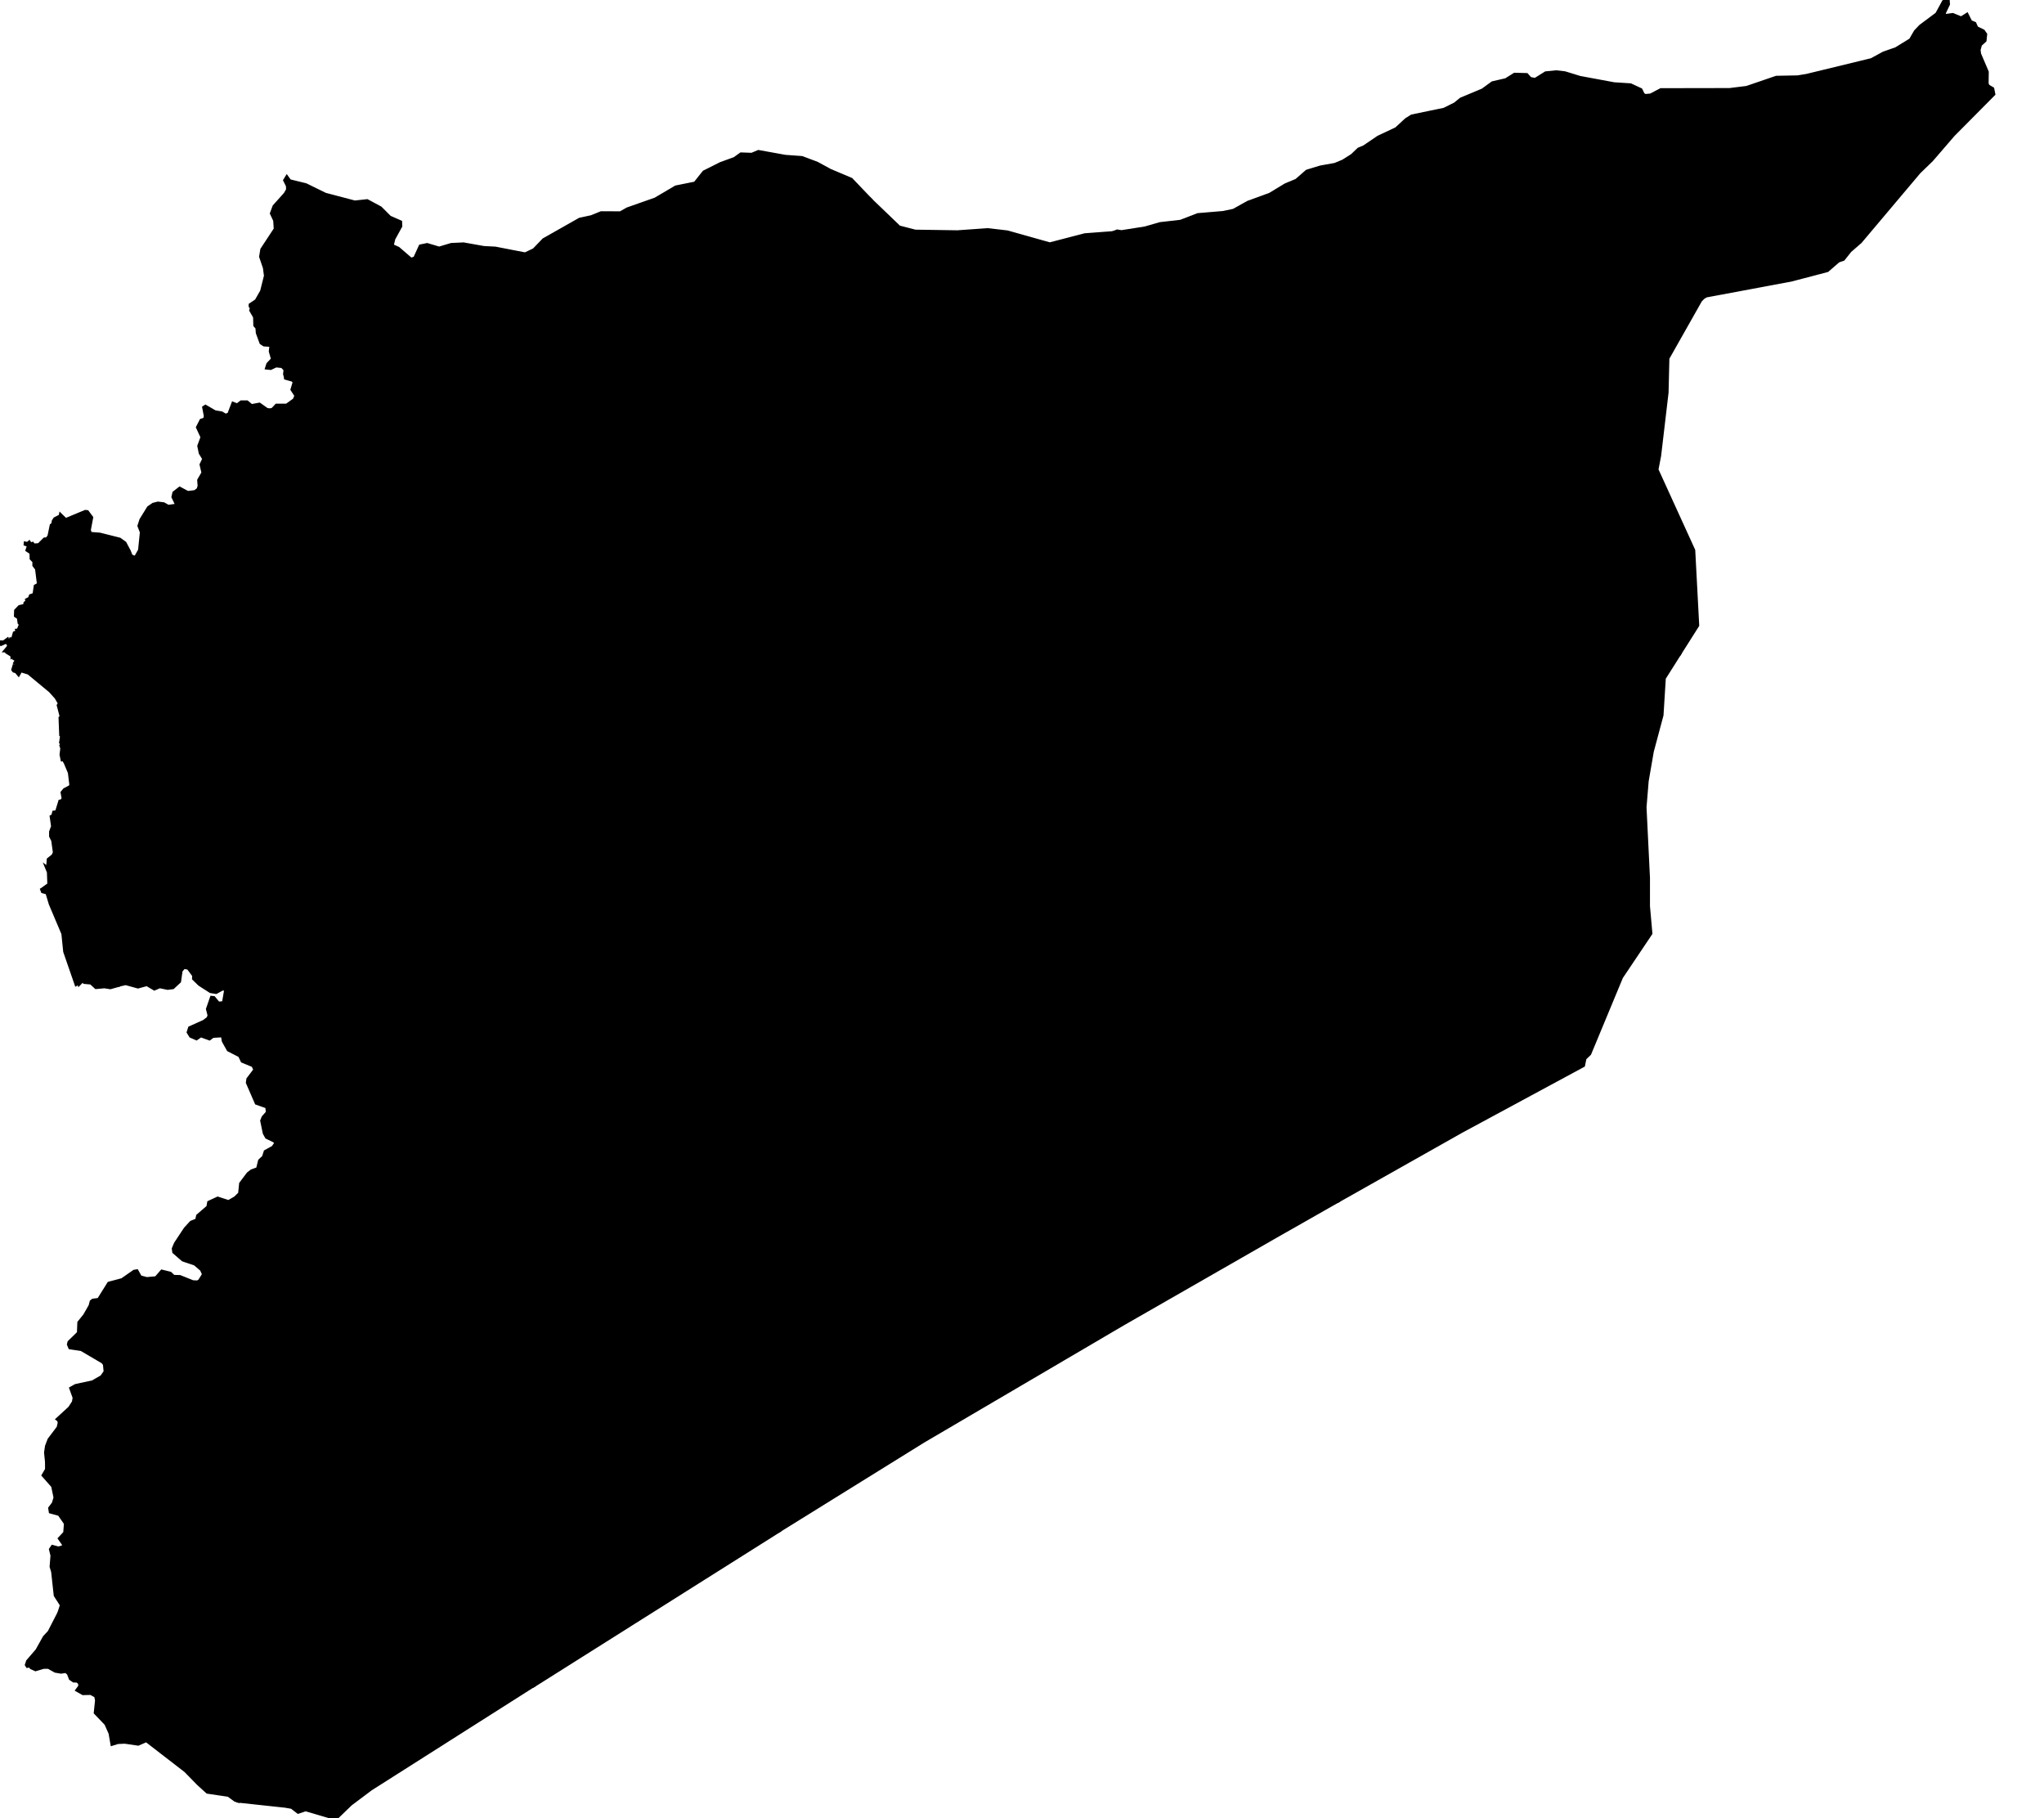
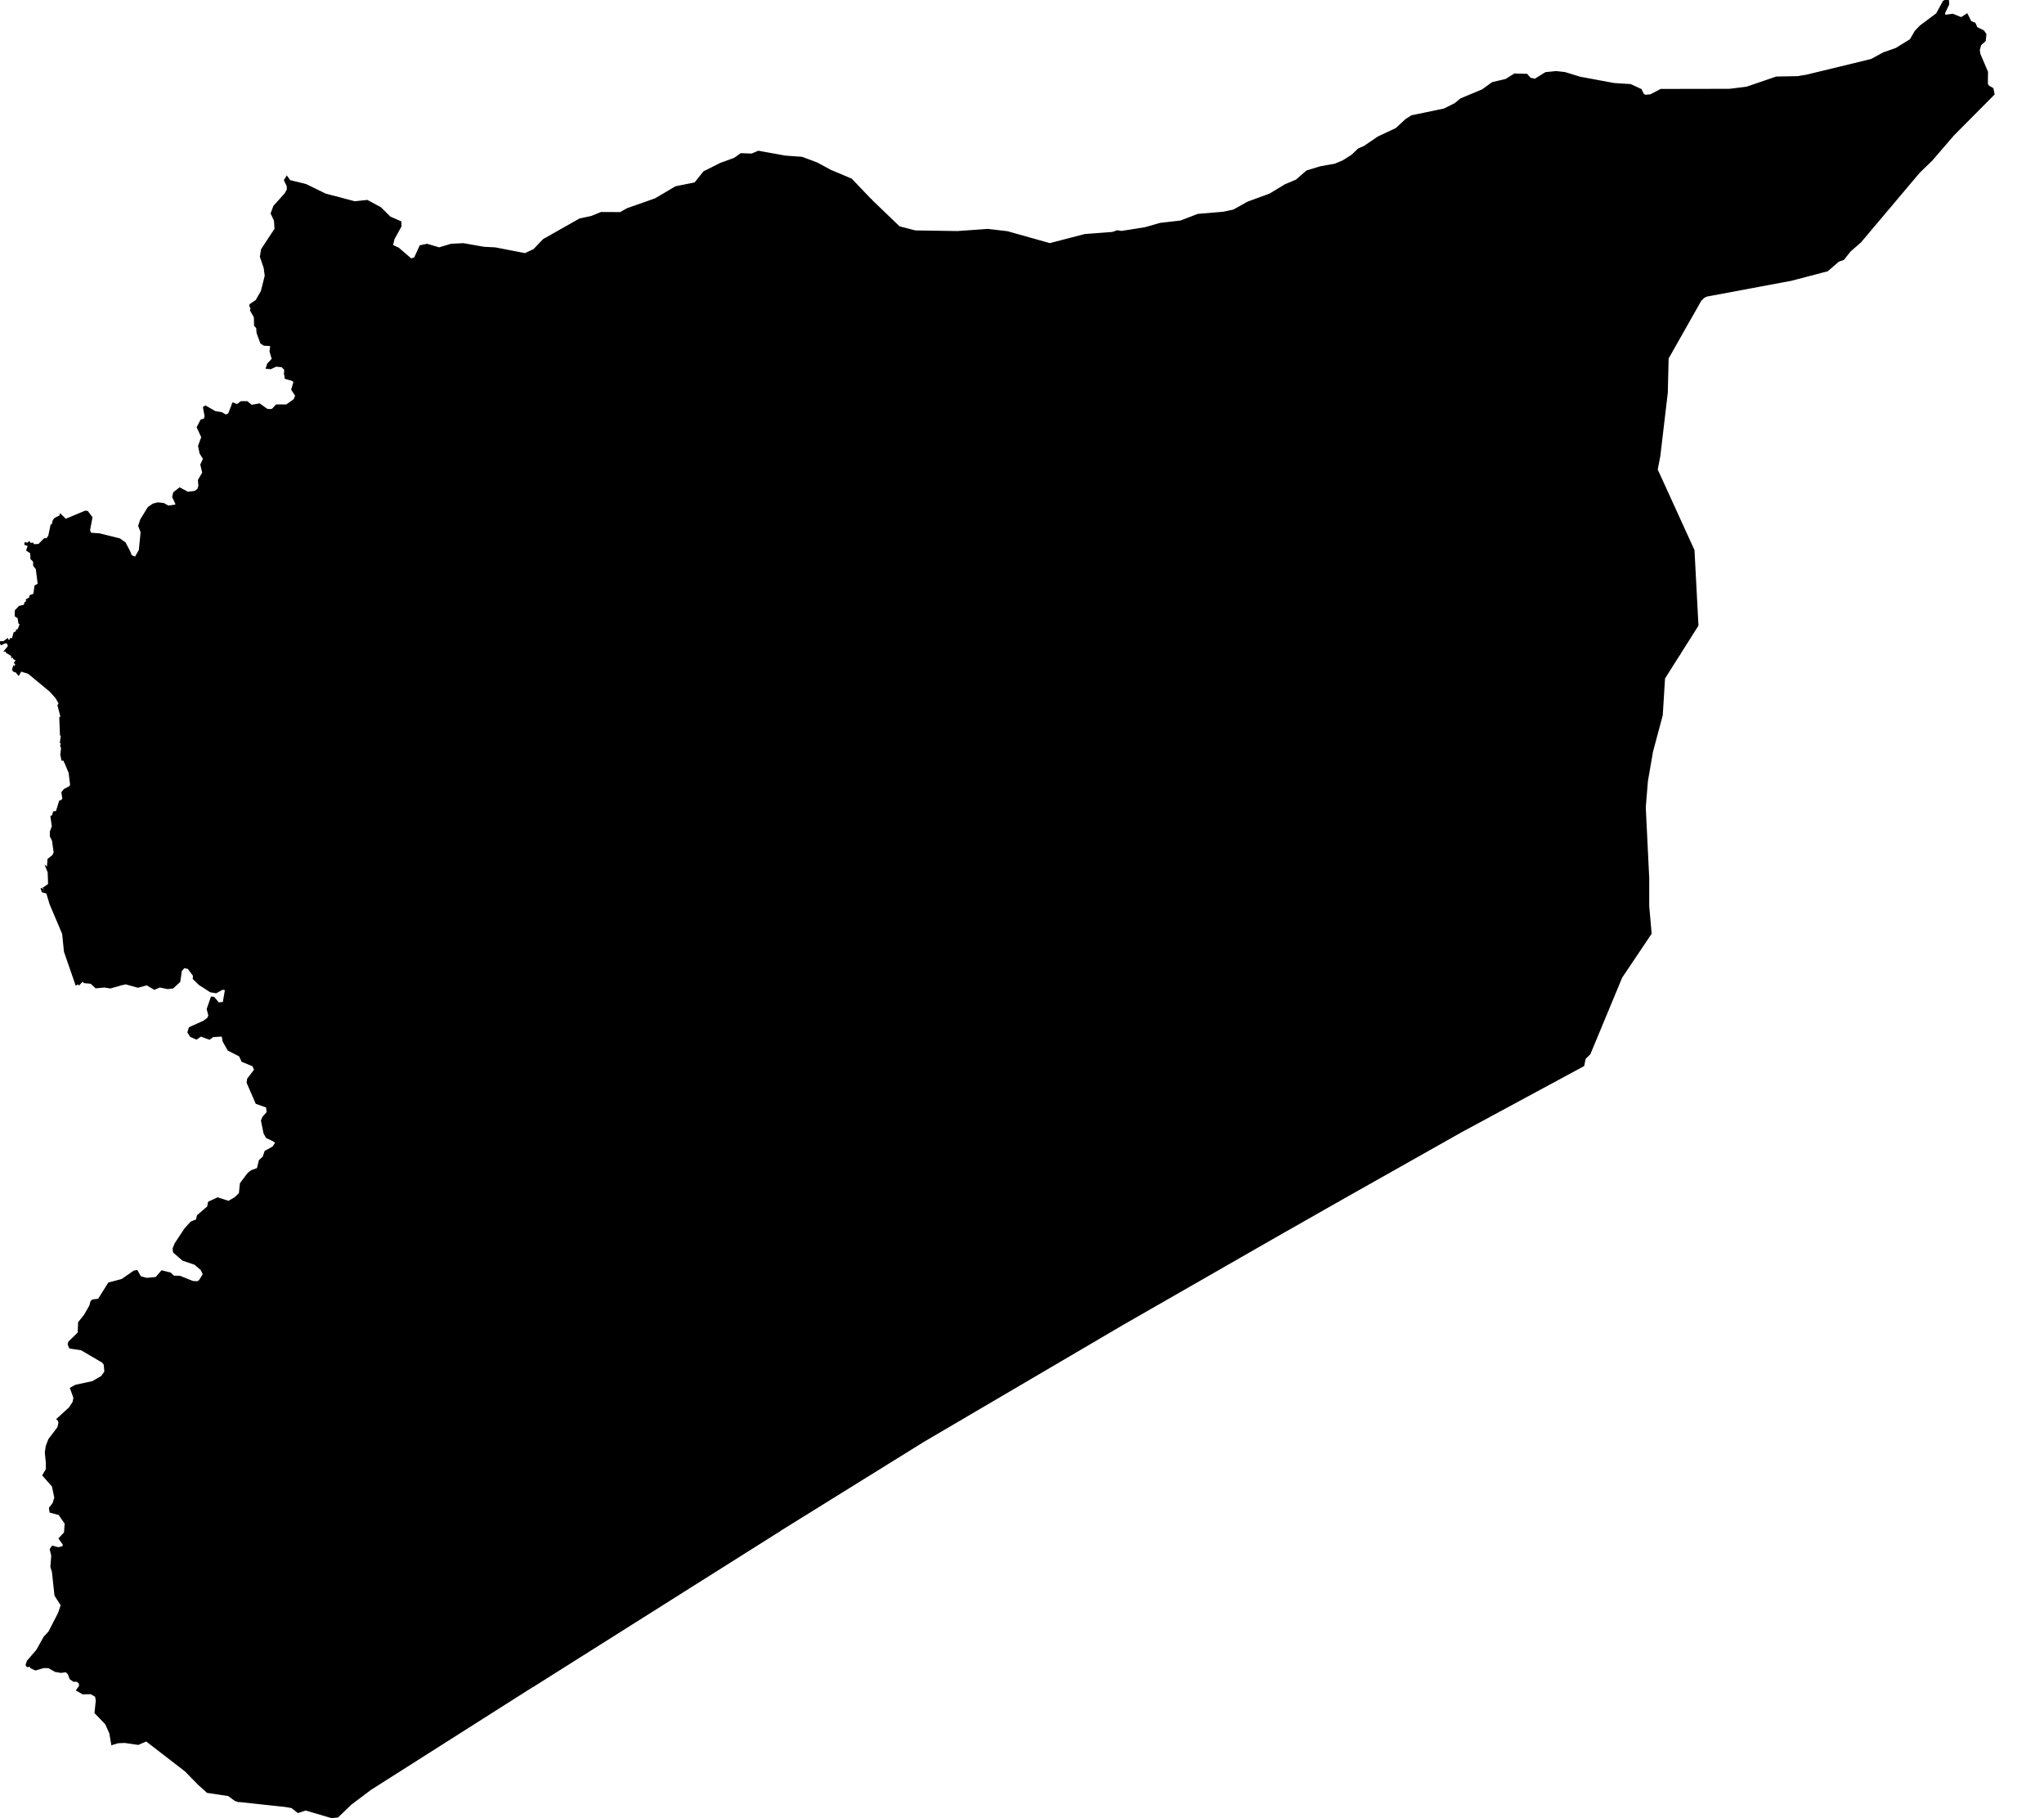
<svg xmlns="http://www.w3.org/2000/svg" xmlns:ns1="http://amcharts.com/ammap" version="1.1" viewBox="0 0 675 600">
  <defs>
    <style type="text/css">
			.land
			{
				fill: black;
				fill-opacity: 1;
				stroke:black;
				stroke-opacity: 1;
- 				stroke-width: 1;
+ 				stroke-width: .5;
			}
		</style>
    <ns1:ammap projection="mercator" leftLongitude="35.715" topLatitude="37.32" rightLongitude="42.385" bottomLatitude="32.31" />
  </defs>
  <g>
    <path id="SY-HA" title="Al Ḩasakah" class="land" d="M608.76,85.61L607.1,86.18L603.49,89.32L591.5,92.47L563.47,97.7L562.56,98.22L561.59,99.2L550.79,118.29L550.52,129.59L548.06,150.48L547.18,155.04L559.33,181.67L560.64,206.49L554.59,216.04L554.59,216.04L542,214.35L528.51,214.42L518.14,213.31L510.11,210.86L504.43,209.69L497.62,205.86L495.79,203.3L493.1,201.49L415.04,124.54L411.17,119.59L409.01,115.22L405.17,109.14L403.65,105.18L403.65,105.18L403.39,103.1L402.59,101.71L399.82,99.3L397.93,98.21L390.33,95.42L385.78,93.25L380.29,94.5L378.15,94.16L376.34,93.04L370.56,85.49L369.73,82.12L367.95,78.51L367.59,76.81L367.59,76.81L368.92,76.26L370.35,76.49L378.12,75.27L383.14,73.83L389.87,73.06L395.59,70.86L403.94,70.16L407.35,69.44L412.15,66.77L419.34,64.15L424.53,61.01L428.1,59.53L431.56,56.51L436.07,55.14L440.83,54.29L443.5,53.18L446.5,51.28L448.66,49.22L450.46,48.46L455.15,45.28L461.08,42.49L464.35,39.47L466.23,38.29L476.91,36.08L480.48,34.3L482.43,32.71L489.6,29.71L492.86,27.34L497.28,26.32L500.16,24.52L504.18,24.62L505.32,25.9L506.94,26.24L510.44,24.06L513.92,23.71L516.77,24.04L521.76,25.57L533.02,27.66L538.47,28.01L541.89,29.6L542.63,31.12L543.27,31.54L545.09,31.38L548.47,29.61L571.16,29.57L576.82,28.87L586.61,25.52L593.63,25.39L596.61,24.9L617.99,19.71L622.06,17.5L626.11,16.09L630.92,13.13L632.53,10.35L634.19,8.61L639.6,4.57L641.82,0.49L642.66,0L643.37,0.22L643.45,1.42L642.05,4.35L642.25,5.15L644.87,4.79L647.66,5.93L649.57,4.72L650.79,7.15L652.15,7.71L652.78,9.15L654.98,10.22L655.74,11.32L655.52,13.41L654.03,14.77L653.55,16.48L653.73,17.82L656.26,23.74L656.21,27.67L656.58,28.39L658.07,29.27L658.43,31.1L645.05,44.58L637.92,52.85L633.76,56.88L614.37,79.87L610.96,82.83z" />
    <path id="SY-DY" title="Dayr az Zawr" class="land" d="M543.71,276.14L544.38,289.88L544.38,299.19L545.18,308.19L535.48,322.64L524.97,347.94L523.41,349.44L522.93,351.79L482.58,373.57L441.85,396.55L441.85,396.55L422.97,368.49L366.96,288.35L368,278.79L359.78,261.53L353.19,255.85L348.12,252.46L348.12,252.46L391.04,189.72L389.34,189.34L386.6,187.43L385.31,187.29L403.65,105.18L403.65,105.18L405.17,109.14L409.01,115.22L411.17,119.59L415.04,124.54L493.1,201.49L495.79,203.3L497.62,205.86L504.43,209.69L510.11,210.86L518.14,213.31L528.51,214.42L542,214.35L554.59,216.04L554.59,216.04L549.61,223.91L548.85,236.12L545.64,248.1L543.95,257.88L543.24,266.54z" />
    <path id="SY-ID" title="Idlib" class="land" d="M148.11,216.04L145.95,217.07L145.13,219.92L143.24,223.91L142.22,225.19L140.94,226.09L137.73,227.06L136.96,227.97L135.97,231.19L134.38,233.63L134.35,235.61L135.39,236.31L136.79,236.21L138.96,233.23L140.17,233.5L140.85,235.44L140.91,240.83L140.72,241.1L138.99,240.43L138.25,240.73L137.1,241.8L136.03,243.68L134.9,244.15L129.22,244.38L127.63,243.61L126.92,238.26L128.07,235.84L128.26,234.3L127.96,232.53L126.84,230.95L126.37,230.99L124.89,233.53L122.59,235.71L121.38,238.62L120.67,238.99L118.22,238.99L117.1,239.49L116.25,238.15L114.5,237.05L113.65,235.21L109.89,232.19L101.33,233.97L98.83,235.24L94.61,235.54L91.46,235.24L84.93,233.4L81.01,233.37L80.05,232.63L78.89,230.05L75.88,228.51L73.22,230.22L70.64,230.72L69.54,229.61L68.47,225.46L66.8,222.3L67.84,220.59L67.24,217.17L67.43,215.12L66.69,213.21L66.66,211.77L68.91,199.97L68.8,196.65L68.01,196.27L63.01,196.21L62.27,195.77L61.18,192.64L59.72,192.31L57.61,193.45L55.75,193.52L53.85,192.51L53.18,191.29L53.18,191.29L56.08,189.45L56.57,187.66L56.32,186.85L54.65,186.28L50.81,186.48L44.14,187.63L43.05,186.99L42.75,186.21L43.19,184.48L42.64,181.86L42.64,181.86L43.31,183.5L44.71,184.07L46.09,181.63L46.69,175.71L45.88,173.61L46.55,171.57L49.02,167.57L50.6,166.49L52.15,166.1L54.03,166.32L55.56,167.17L57.89,166.85L58.24,166.45L57.11,164.08L57.43,162.68L59.34,161.18L62,162.6L64.39,162.31L65.4,161.55L65.76,160.48L65.62,158.51L67.03,156.08L66.4,153.38L67.3,151.49L66.13,149.59L65.65,147.23L66.72,144.33L65.21,141.07L66.41,138.74L67.57,138.38L67.82,137.39L67.27,134.51L67.85,134.13L71,135.96L73.19,136.32L74.53,137.12L75.58,136.67L76.93,133.14L78.32,133.69L79.63,132.7L81.59,132.7L83.05,133.92L85.67,133.43L88.17,135.2L89.07,135.32L89.96,135.18L91.27,133.78L94.65,133.77L97.2,131.94L97.73,130.62L96.42,128.61L97.17,126.1L96.62,125.53L94.28,124.86L94.07,123.42L94.07,123.42L96.94,122.85L99.71,123.32L100.75,122.71L102.02,121.12L103.36,120.98L104.37,122.17L104.9,125.29L107.56,127.25L109.72,130.6L110.96,131.65L111.37,133.35L110.6,134.94L104.24,141.57L100.4,144.38L99.6,145.9L100.07,147.05L101.85,148.64L102.02,150.53L102.56,151.1L105.33,152.96L111.37,155.26L114.6,157.25L115.32,159.18L115.67,165.39L121.43,173.78L121.79,175.5L123.44,177.22L123.88,179.85L125.47,181.13L127.11,183.86L130.98,184.83L132.9,187.33L135.59,188.71L136.63,189.92L136.85,191.23L136.22,192.98L132.24,196.17L133.89,201.76L135.56,203.94L135.7,207.3L137.18,207.64L138.03,208.48L139.21,211.03L141.7,212.07L143.57,214.15z" />
    <path id="SY-RD" title="Rīf Dimashq" class="land" d="M84.38,496.64l-0.63,-3.98l-3.43,-3.88l-1.29,-3.27l-0.85,-0.75l-1.51,0.65l-1.78,1.99l-6.06,3.92l-1.92,1.86l-0.63,2.64l-1.01,0.62l-3.54,-0.82l-2,-1.76l-0.99,-1.7l-3.07,-0.72l-0.63,-2.32l-1.95,-1.31l-1.86,-2.45l-1.26,0.85l-0.16,1.14l0.55,2.68l-1.37,3.2l-0.58,0.49l-3.02,0.49l-3.48,1.6l-5.46,-0.46l-1.7,0.72l-2.69,2.19l-1.65,0.49l-2.63,-0.29l-1.01,-1.96l-2.52,-0.98l0,0l0.25,-4.6l-0.38,-0.94l-4.09,-0.49l-3.35,-3.36l1.04,-1.63l-0.14,-0.39l-2.2,-1.28l0,0l-0.33,-3.27l0.31,-2.13l0.84,-2.19l3,-3.95l0.35,-1.5l-0.14,-0.85l-0.51,-0.39l4.09,-3.75l1.25,-1.92l0.25,-1.43l-1.13,-3.12l1.59,-0.89l5.61,-1.21l3.01,-1.73l1.15,-1.63l-0.23,-2.44l-0.58,-0.75l-7.08,-4.15l-3.76,-0.55l-0.47,-1.12l0.19,-0.78l3.11,-3.03l0.14,-3.44l1.91,-2.37l1.8,-3.14l0.36,-1.39l0.53,-0.45l1.93,-0.25l3.35,-5.36l4.4,-1.17l3.97,-2.77l0.93,-0.15l1.12,2l2.12,0.57l3.07,-0.28l1.9,-2.19l2.8,0.69l1.1,1.05l2.05,0.05l4.33,1.73l1.54,0.06l0.67,-0.44l1.31,-2.09l-0.71,-1.54l-2.17,-1.86l-3.95,-1.33l-3.01,-2.6l-0.16,-1.15l0.71,-1.7l3.25,-4.91l1.94,-2.11l1.83,-0.73l0.3,-1.41l3.4,-2.93l0.26,-1.5l2.97,-1.38l3.59,1.16l2.18,-1.26l1.47,-1.42l0.34,-3.31l2.46,-3.27l1.16,-0.9l1.98,-0.72l0.66,-2.69l1.28,-1.18l0.58,-1.81l2.58,-1.42l0.97,-1.44l-0.49,-0.53l0,0l1.75,-1.03l3.4,-0.13l4.2,2.08l5.4,0.17l5.79,-2.9l2.44,-0.53l9.63,11.81l5.46,9.46l2.85,3.69l13.22,7.87l1.92,0.53l4.22,-0.3l0.85,0.79l3.48,7.04l2.85,4.44l3.4,2.3l6.72,7.23l7.41,5.58l4.91,4.95l1.76,3.61l2.09,5.87l4.22,6.03l1.87,2.02l6.96,5.41l3.73,2.26l8.61,2.52l10.31,7.1l9.41,8.92l7.43,5.29l7.02,5.94l8.91,6.49l4.37,4.2l0,0l-81,51.08l0,0l-3.52,-4.21l-3.56,-2.11l-2.33,-3.02l-2.85,-2.27l-8.67,-8.44l-0.96,-1.72l-0.77,-6.76l-2.08,-2.76l-2.47,-1.04l-2.52,1.76l-1.45,-0.23l-2.28,-1.53l-2.66,-1.11l-0.47,-1.4l-2.41,-3.22l-0.16,-2.47l-2.63,-1.95l-3.07,-1.27l-5.92,-0.59l-1.65,-0.78l-1.37,-1.6l-0.63,-3.39l-4.11,-4.27l-0.82,-2.93l-1.26,-1.4l-3.15,-1.7l-3.24,-3l-1.84,-0.19l-6.28,1.83l-15.5,1.83l-0.93,0.42L84.38,496.64zM67.69,450.12l-9.86,-0.31l-1.32,0.84l0.09,4.31l1.67,1.79l0.97,2.31l1.41,0.74l6.95,-0.21L67.69,450.12z" />
    <path id="SY-HL" title="Ḩalab" class="land" d="M148.11,216.04L143.57,214.15L141.7,212.07L139.21,211.03L138.03,208.48L137.18,207.64L135.7,207.3L135.56,203.94L133.89,201.76L132.24,196.17L136.22,192.98L136.85,191.23L136.63,189.92L135.59,188.71L132.9,187.33L130.98,184.83L127.11,183.86L125.47,181.13L123.88,179.85L123.44,177.22L121.79,175.5L121.43,173.78L115.67,165.39L115.32,159.18L114.6,157.25L111.37,155.26L105.33,152.96L102.56,151.1L102.02,150.53L101.85,148.64L100.07,147.05L99.6,145.9L100.4,144.38L104.24,141.57L110.6,134.94L111.37,133.35L110.96,131.65L109.72,130.6L107.56,127.25L104.9,125.29L104.37,122.17L103.36,120.98L102.02,121.12L100.75,122.71L99.71,123.32L96.94,122.85L94.07,123.42L94.07,123.42L94.09,121.96L93.12,121L91.15,120.8L89.38,121.64L88.03,121.5L88.45,120.18L90,118.54L89.26,116.01L89.49,114.02L87.19,113.88L86.19,113.21L84.98,109.91L84.85,108.23L84.15,107.44L84.08,104.67L82.81,102.46L83.02,101.72L82.61,101.09L82.62,100.59L84.63,99.24L86.4,96.13L87.67,91.05L87.32,88.42L86.07,84.74L86.46,82.35L90.9,75.6L90.72,72.79L89.63,70.45L90.5,68.1L94.2,63.98L94.98,62.59L94.92,61.35L94.01,59.51L94.72,58.36L95.68,59.69L100.99,60.99L107.42,64.14L117.15,66.7L121.26,66.26L125.65,68.62L128.72,71.69L132.29,73.26L132.35,74.67L130.04,78.87L129.52,81.06L131.54,81.97L135.74,85.59L136.98,85.18L138.79,81.21L141.05,80.74L145.02,81.92L149.03,80.72L153.06,80.53L159.81,81.73L163.55,81.92L173.41,83.83L176.33,82.45L179.52,79.13L191.44,72.38L195.33,71.54L198.52,70.24L204.88,70.27L207.17,68.97L216.41,65.72L223.18,61.73L229.53,60.45L232.46,56.77L237.98,54L242.56,52.34L244.68,50.82L248.25,50.95L250.46,50.02L259.31,51.62L264.84,52.02L269.86,53.91L274.17,56.26L281.12,59.19L287.78,66.16L287.78,66.16L287.97,70.03L289.62,77.25L289.21,79.23L288.25,79.94L282.38,80.76L281.72,81.75L282.49,85.66L283.83,87.06L285.58,86.72L290,83.31L291.24,83.79L291.7,84.91L291.51,94.98L290.03,103.37L288.3,109.08L285.97,112.61L282.35,116.88L276.21,121.29L266.74,126.51L257.25,128.4L247.19,128.91L244.16,129.51L243.21,130.57L239.01,132.6L237.34,134.23L235.37,137.41L234.24,140.39L231.5,144.54L231.14,148.23L231.8,152.76L233.31,154.99L237.59,159.38L239.1,162.01L243.43,165.52L243.54,166.74L241.26,172.5L238.77,175.06L234.71,180.79L232.24,185.34L229.58,193.55L227.99,201.18L227.66,206.83L235.2,216.43L248.67,230L248.67,230L241.98,229.98L230.38,230.85L223,230.22L207.83,230.25L196.64,228.77L191.73,226.63L182.84,220.49L179.77,220.36L166.25,222.17L161.12,221.97L155.42,218.38z" />
    <path id="SY-RA" title="Ar Raqqah" class="land" d="M255.27,236.45L253.66,233.87L248.67,230L248.67,230L235.2,216.43L227.66,206.83L227.99,201.18L229.58,193.55L232.24,185.34L234.71,180.79L238.77,175.06L241.26,172.5L243.54,166.74L243.43,165.52L239.1,162.01L237.59,159.38L233.31,154.99L231.8,152.76L231.14,148.23L231.5,144.54L234.24,140.39L235.37,137.41L237.34,134.23L239.01,132.6L243.21,130.57L244.16,129.51L247.19,128.91L257.25,128.4L266.74,126.51L276.21,121.29L282.35,116.88L285.97,112.61L288.3,109.08L290.03,103.37L291.51,94.98L291.7,84.91L291.24,83.79L290,83.31L285.58,86.72L283.83,87.06L282.49,85.66L281.72,81.75L282.38,80.76L288.25,79.94L289.21,79.23L289.62,77.25L287.97,70.03L287.78,66.16L287.78,66.16L296.94,74.95L302.25,76.32L316.16,76.53L326.23,75.82L332.67,76.58L346.68,80.52L358.28,77.51L367.59,76.81L367.59,76.81L367.95,78.51L369.73,82.12L370.56,85.49L376.34,93.04L378.15,94.16L380.29,94.5L385.78,93.25L390.33,95.42L397.93,98.21L399.82,99.3L402.59,101.71L403.39,103.1L403.65,105.18L403.65,105.18L385.31,187.29L386.6,187.43L389.34,189.34L391.04,189.72L348.12,252.46L348.12,252.46L336.57,247.93L326.15,246.02L314.11,241.87L292.91,237.59L277.11,235.74L270.47,235.41L262.11,235.48z" />
    <path id="SY-LA" title="Al Lādhiqīyah" class="land" d="M16.57,228.15L9.41,222.22L6.88,221.45L6.14,222.76L5.32,221.78L4.55,221.55L4.22,221.11L4.55,220.01L4.66,220.11L4.42,221.18L5.02,220.41L5.27,219.13L4.88,218.86L5.51,217.82L4.58,217.46L4.44,216.68L3.95,216.95L3.9,216.02L3.59,216.21L2.19,215.34L2.17,214.87L1.62,214.87L2.88,213.36L2.53,212.32L1.87,212.08L0.41,212.72L0,211.92L1.18,211.95L2.47,211.01L2.61,211.41L3.29,211.52L3.51,210.91L4.14,210.98L4.72,208.93L5.27,208.69L5.38,209.23L5.81,209.16L5.51,208.05L6.01,207.99L6.75,206.11L6.31,205.67L6.06,203.95L5.1,203.32L5.16,201.57L6.42,200.26L8.12,199.86L8.26,199.05L8.91,198.58L8.78,198.01L9.76,197.5L10.04,196.66L11.25,196.22L11.63,193.47L12.7,192.86L12.07,187.81L11.19,186.67L11.19,185.35L10.29,184.45L10.23,182.53L8.91,181.65L9.44,180.07L8.31,179.7L8.34,179.29L9.11,179.43L9.65,178.96L10.04,179.56L10.75,179.39L11.11,179.93L12.81,179.83L14.68,177.95L15.5,177.91L16.18,176.97L16.92,173.4L17.39,173.09L17.61,171.98L18.1,171.24L19.89,170.33L19.97,169.89L21.68,171.55L28.17,168.85L28.85,168.92L30.28,170.84L29.49,175.04L29.86,176.11L32.95,176.35L39.52,178L41.26,179.24L42.64,181.86L42.64,181.86L43.19,184.48L42.75,186.21L43.05,186.99L44.14,187.63L50.81,186.48L54.65,186.28L56.32,186.85L56.57,187.66L56.08,189.45L53.18,191.29L53.18,191.29L52.02,191.77L51.3,192.74L51.41,196.07L51.03,197.49L50.23,198.39L48.09,198.93L47.41,200.58L49.41,203.97L50.18,209.42L49.82,217.71L47.82,230.82L48.94,235.47L50.18,237.98L50.26,240.9L52.67,249.97L52.97,255.58L52.97,255.58L48.59,253.23L44.18,255.25L34.45,255.54L31.07,256.39L30.2,256.19L25.44,252.41L23.9,251.64L21.39,251.47L21.39,251.47L21.09,250.85L20.52,250.89L20.16,249.15L20.41,247.07L20.1,246.1L20.43,245.4L20.02,245.13L20.35,242.82L20.05,242.66L19.83,236.97L20.21,236.6L19.23,232.85L19.63,232.24L18.51,230.3z" />
    <path id="SY-HM" title="Ḩamāh" class="land" d="M53.18,191.29L53.85,192.51L55.75,193.52L57.61,193.45L59.72,192.31L61.18,192.64L62.27,195.77L63.01,196.21L68.01,196.27L68.8,196.65L68.91,199.97L66.66,211.77L66.69,213.21L67.43,215.12L67.24,217.17L67.84,220.59L66.8,222.3L68.47,225.46L69.54,229.61L70.64,230.72L73.22,230.22L75.88,228.51L78.89,230.05L80.05,232.63L81.01,233.37L84.93,233.4L91.46,235.24L94.61,235.54L98.83,235.24L101.33,233.97L109.89,232.19L113.65,235.21L114.5,237.05L116.25,238.15L117.1,239.49L118.22,238.99L120.67,238.99L121.38,238.62L122.59,235.71L124.89,233.53L126.37,230.99L126.84,230.95L127.96,232.53L128.26,234.3L128.07,235.84L126.92,238.26L127.63,243.61L129.22,244.38L134.9,244.15L136.03,243.68L137.1,241.8L138.25,240.73L138.99,240.43L140.72,241.1L140.91,240.83L140.85,235.44L140.17,233.5L138.96,233.23L136.79,236.21L135.39,236.31L134.35,235.61L134.38,233.63L135.97,231.19L136.96,227.97L137.73,227.06L140.94,226.09L142.22,225.19L143.24,223.91L145.13,219.92L145.95,217.07L148.11,216.04L148.11,216.04L148.11,216.04L148.11,216.04L155.42,218.38L161.12,221.97L166.25,222.17L179.77,220.36L182.84,220.49L191.73,226.63L196.64,228.77L207.83,230.25L223,230.22L230.38,230.85L241.98,229.98L248.67,230L248.67,230L253.66,233.87L255.27,236.45L255.27,236.45L255.5,244.82L255.03,252.51L253.41,256.85L250.23,261.73L249.38,263.84L248.94,266.91L249.49,271.88L242.63,274.48L234.71,278.22L233.12,279.35L230.73,281.92L230.51,283.65L228.51,287.25L228.46,289.78L227.58,291.95L225.66,294.15L224.56,294.68L223.6,294.25L218.61,287.49L210.85,280.95L209.72,275.28L207.47,271.81L203.61,271.15L201.08,268.71L199.71,268.14L196.5,268.64L186.49,271.81L183.47,272.02L177.33,276.08L176.07,278.15L175.9,283.42L176.51,285.79L175.49,287.02L174.15,286.85L172.5,284.39L171.79,283.99L166.47,284.02L164.77,285.35L163.73,285.65L160.44,284.22L159.56,284.99L159.37,286.85L157.53,286.29L155.58,286.52L154.92,288.62L153.74,289.92L153.14,292.08L151.52,293.48L148.78,292.45L146.86,289.45L144.83,289.12L142.09,290.22L141.18,292.91L138.25,291.18L136.85,291.18L135.12,293.35L131.86,293.81L125.05,299.07L123.79,298.84L123.38,296.54L121.76,294.58L121.21,292.68L119.24,289.98L118.03,286.55L116.2,285.35L114.74,285.05L113.4,285.08L111.12,286.62L108.54,286.79L106.54,288.58L102.87,288.38L101.55,289.02L100.45,288.55L98.67,290.08L96.75,290.32L94.28,291.35L92.11,292.91L89.07,293.31L86.99,292.41L86.27,292.51L83.53,294.15L82.54,294.28L81.23,293.98L80.65,291.85L78.81,291.32L79.63,289.42L79.5,288.52L78.26,287.82L77.3,287.89L76.12,288.65L74.97,291.05L72.78,292.68L72.37,293.95L72.53,295.64L71.49,296.54L71.43,298.57L70.34,299.37L70.12,300.27L69.51,300.77L67.73,299.57L66.42,299.57L65.48,298.04L64.8,297.64L63.7,298.14L62.03,300.3L61.18,300.37L60.6,297.84L58.3,297.14L59.75,295.58L58.97,294.18L58.97,294.18L58.1,292.87L55.14,290.75L53.35,285.74L47.58,286.51L42.94,285.79L41.98,285.08L41.43,283.52L41.54,282.05L42.11,281.49L44.91,281.75L46.53,280.69L48.33,280.39L48.81,279.79L50.74,279.67L53.33,277.32L53.44,275.45L54.4,272.92L53.52,267.14L52.97,255.58L52.97,255.58L52.67,249.97L50.26,240.9L50.18,237.98L48.94,235.47L47.82,230.82L49.82,217.71L50.18,209.42L49.41,203.97L47.41,200.58L48.09,198.93L50.23,198.39L51.03,197.49L51.41,196.07L51.3,192.74L52.02,191.77z" />
    <path id="SY-HI" title="Ḩimş" class="land" d="M420.56,408.66L370.84,437.16L304.89,475.87L257.24,505.44L257.24,505.44L252.87,501.24L243.95,494.74L236.93,488.8L229.5,483.51L220.09,474.59L209.78,467.5L201.17,464.98L197.43,462.72L190.47,457.31L188.6,455.29L184.38,449.26L182.29,443.39L180.54,439.78L175.63,434.83L168.23,429.24L161.51,422.02L158.1,419.72L155.25,415.28L151.77,408.24L150.92,407.45L146.69,407.74L144.77,407.22L131.55,399.35L128.7,395.66L123.24,386.2L113.62,374.38L111.18,374.91L105.39,377.82L99.99,377.65L95.79,375.57L92.39,375.7L90.64,376.74L90.64,376.74L88.03,375.49L87.28,374.14L86.42,370L86.88,368.85L88.31,367.24L88.1,365.44L84.64,364.22L81.69,357.43L81.86,356.23L84.17,353.19L83.55,351.82L79.99,350.36L79.14,348.56L75.39,346.65L73.76,343.75L73.44,341.96L70.31,342.15L69.16,343L66.33,341.96L64.88,342.96L62.96,342.12L62.14,340.8L62.61,339.32L67.33,337.2L68.7,336.16L69.05,335.25L68.51,333.13L69.85,329.28L70.62,329.36L72.13,331.19L73.8,331.03L74.55,326.7L73.5,326.49L71.36,327.66L69.52,327.36L65.86,325.01L63.91,323.11L63.97,322.07L62.16,319.64L60.75,319.38L59.8,320.5L59.29,324.05L57.1,326.08L55.35,326.3L52.74,325.76L50.98,326.52L48.49,325.05L45.57,325.85L41.51,324.73L39.14,325.27L39.14,325.27L39.46,322.73L42.44,317.19L45.46,312.8L46.23,310.31L47.55,309.41L48.7,307.02L50.81,306.09L51.71,304.26L55.09,301.3L54.95,297.64L55.61,295.84L58.97,294.18L58.97,294.18L59.75,295.58L58.3,297.14L60.6,297.84L61.18,300.37L62.03,300.3L63.7,298.14L64.8,297.64L65.48,298.04L66.42,299.57L67.73,299.57L69.51,300.77L70.12,300.27L70.34,299.37L71.43,298.57L71.49,296.54L72.53,295.64L72.37,293.95L72.78,292.68L74.97,291.05L76.12,288.65L77.3,287.89L78.26,287.82L79.5,288.52L79.63,289.42L78.81,291.32L80.65,291.85L81.23,293.98L82.54,294.28L83.53,294.15L86.27,292.51L86.99,292.41L89.07,293.31L92.11,292.91L94.28,291.35L96.75,290.32L98.67,290.08L100.45,288.55L101.55,289.02L102.87,288.38L106.54,288.58L108.54,286.79L111.12,286.62L113.4,285.08L114.74,285.05L116.2,285.35L118.03,286.55L119.24,289.98L121.21,292.68L121.76,294.58L123.38,296.54L123.79,298.84L125.05,299.07L131.86,293.81L135.12,293.35L136.85,291.18L138.25,291.18L141.18,292.91L142.09,290.22L144.83,289.12L146.86,289.45L148.78,292.45L151.52,293.48L153.14,292.08L153.74,289.92L154.92,288.62L155.58,286.52L157.53,286.29L159.37,286.85L159.56,284.99L160.44,284.22L163.73,285.65L164.77,285.35L166.47,284.02L171.79,283.99L172.5,284.39L174.15,286.85L175.49,287.02L176.51,285.79L175.9,283.42L176.07,278.15L177.33,276.08L183.47,272.02L186.49,271.81L196.5,268.64L199.71,268.14L201.08,268.71L203.61,271.15L207.47,271.81L209.72,275.28L210.85,280.95L218.61,287.49L223.6,294.25L224.56,294.68L225.66,294.15L227.58,291.95L228.46,289.78L228.51,287.25L230.51,283.65L230.73,281.92L233.12,279.35L234.71,278.22L242.63,274.48L249.49,271.88L248.94,266.91L249.38,263.84L250.23,261.73L253.41,256.85L255.03,252.51L255.5,244.82L255.27,236.45L255.27,236.45L262.11,235.48L270.47,235.41L277.11,235.74L292.91,237.59L314.11,241.87L326.15,246.02L336.57,247.93L348.12,252.46L348.12,252.46L353.19,255.85L359.78,261.53L368,278.79L366.96,288.35L422.97,368.49L441.85,396.55L441.85,396.55z" />
    <path id="SY-TA" title="Ţarţūs" class="land" d="M21.37,314.18l-0.6,-5.92l-4.17,-9.84l-1.09,-3.63l-1.48,-0.4l-0.41,-1.17l0.52,1.07l1.15,0.2l-0.38,-0.26l-0.28,-0.1l0.3,-0.4l-0.47,-0.1l0.44,-0.26l-0.44,-0.21l1.67,-1.2l-0.14,-4.02l-0.71,-1.73l0.44,0.33l0.22,-2.83l1.54,-1.23l0.49,-1l-0.55,-3.97l-0.71,-1.43V274.6l0.66,-1.79l-0.47,-3.24l0.53,-0.27l0.3,-1.17l0.96,-0.16l1.07,-3.48l0.63,-0.13l0.47,-0.73l-0.36,-2l0.77,-0.94l1.89,-1l0.24,-0.6l-0.49,-4.01l-1.51,-3.59l0,0l2.51,0.17l1.54,0.77l4.76,3.78l0.87,0.2l3.38,-0.84l9.73,-0.29l4.41,-2.03l4.38,2.36l0,0l0.56,11.56l0.88,5.77l-0.96,2.53l-0.11,1.87l-2.59,2.35l-1.93,0.11l-0.48,0.6l-1.8,0.3l-1.62,1.07l-2.8,-0.27l-0.58,0.57l-0.11,1.47l0.55,1.57l0.96,0.7l4.64,0.73l5.77,-0.77l1.8,5.01l2.96,2.12l0.87,1.32l0,0l-3.36,1.66l-0.66,1.8l0.14,3.66l-3.37,2.96l-0.91,1.83l-2.11,0.94l-1.15,2.39l-1.31,0.89l-0.77,2.5l-3.02,4.39l-2.98,5.55l-0.32,2.53l0,0l-2.75,0.77l-1.93,-0.31l-2.81,0.26l-1.64,-1.5l-2.21,-0.2l-0.51,-0.59l-1.21,1.22l-0.11,-0.39l-0.86,0.48L21.37,314.18z" />
    <path id="SY-DI" title="Dimashq" class="land" d="M59.24,459.06L58.27,456.74L56.6,454.96L56.51,450.65L57.83,449.8L67.69,450.12L67.6,459.58L60.65,459.79z" />
    <path id="SY-QU" title="Al Qunayţirah" class="land" d="M15.37,482.82L17.57,484.1L17.7,484.49L16.66,486.13L20.01,489.49L24.09,489.98L24.48,490.93L24.23,495.53L24.23,495.53L23.24,500.84L23.44,501.43L25.79,503.13L26.15,504.36L23.35,509.9L22.67,516.26L24.95,520.68L26.51,522.6L26.86,524.91L26.34,525.66L24.78,523.77L21.49,524.13L21.32,525.01L22.23,526.77L22.34,529.73L19.47,532.47L19.47,532.47L20.29,529.92L18.24,526.72L17.39,518.92L16.88,517.25L17.17,513.56L16.67,511.5L17.32,510.55L19.29,511.08L20.93,510.63L20.95,509.84L19.61,507.93L21.38,506.04L21.61,502.97L19.53,499.96L16.61,499.17L16.41,497.9L17.61,496.31L18.18,494.42L17.39,490.65L14.23,487.07L15.37,485.13z" />
    <path id="SY-DR" title="Darā" class="land" d="M65.49,588.97L61.25,584.64L48.32,574.66L45.63,575.83L41.23,575.18L38.94,575.28L36.98,575.88L36.35,572.24L34.97,569.13L31.46,565.48L31.89,561.35L31.6,559.97L29.97,559.08L27.39,559.14L25.39,558.01L26.33,556.74L26.31,555.73L25.51,555L24.34,554.98L23.24,554.24L22.6,552.57L21.78,551.82L20.16,552.06L18.27,551.74L16.01,550.47L14.38,550.47L11.73,551.25L10.27,550.59L9.95,550.02L9.02,550.15L8.71,549.65L9.12,548.42L12.21,544.84L14.63,540.5L16.23,538.78L19.47,532.47L19.47,532.47L22.34,529.73L22.23,526.77L21.32,525.01L21.49,524.13L24.78,523.77L26.34,525.66L26.86,524.91L26.51,522.6L24.95,520.68L22.67,516.26L23.35,509.9L26.15,504.36L25.79,503.13L23.44,501.43L23.24,500.84L24.23,495.53L24.23,495.53L26.76,496.51L27.77,498.46L30.4,498.76L32.05,498.27L34.74,496.08L36.44,495.36L41.9,495.82L45.38,494.22L48.4,493.73L48.97,493.24L50.34,490.04L49.79,487.37L49.96,486.23L51.22,485.38L53.09,487.82L55.03,489.13L55.66,491.45L58.73,492.17L59.72,493.86L61.73,495.62L65.26,496.44L66.28,495.82L66.91,493.18L68.83,491.32L74.89,487.4L76.67,485.41L78.18,484.76L79.03,485.51L80.32,488.77L83.75,492.66L84.38,496.64L84.38,496.64L84.38,496.64L84.38,496.64L83.09,497.78L82.19,497.97L78.37,497.39L75.6,499.51L74.45,501.89L74.92,503.58L74.61,505.7L75.99,509.42L76.26,512.61L77.19,513.26L79.22,512.61L80.49,512.87L80.9,516.45L82.02,519.09L80.73,519.41L74.67,518.99L71.43,519.22L69.08,520.1L65.02,523.55L62.03,525.4L61.7,526.64L62.3,528.43L61.2,531.35L62.11,535.77L63.95,539.28L62.85,541.69L63.34,545.97L64.47,549.41L64.3,550.06L63.34,550.45L63.1,551.04L63.29,554.34L64.11,555.12L67.43,556.06L71.32,556.49L72.5,558.01L72.09,560.25L69.57,562.29L67.27,563.23L67.16,563.88L68.17,565.79L67.32,568.64L68.36,569.19L70.12,569.35L73.46,569.06L75,570.49L76.89,570.26L77.96,571.07L78.24,571.85L78.21,572.79L77,574.28L76.73,575.34L79.72,578.97L80.07,579.94L79,585.83L79.52,589.84L78.71,594.65L78.71,594.65L77.71,594.37L75.43,592.71L68.47,591.68z" />
    <path id="SY-SU" title="As Suwaydā'" class="land" d="M84.38,496.64L84.65,496.96L85.59,496.54L101.08,494.71L107.36,492.88L109.2,493.08L112.44,496.08L115.59,497.78L116.85,499.18L117.68,502.12L121.79,506.39L122.42,509.77L123.79,511.37L125.44,512.15L131.36,512.74L134.43,514.01L137.07,515.96L137.23,518.44L139.65,521.66L140.11,523.06L142.77,524.17L145.05,525.69L146.5,525.92L149.03,524.17L151.49,525.21L153.58,527.97L154.35,534.73L155.31,536.46L163.97,544.9L166.83,547.17L169.16,550.19L172.72,552.3L176.24,556.51L176.24,556.51L122.43,590.68L115.83,595.64L111.53,599.79L109.51,600L100.93,597.48L98.44,598.31L96.35,596.69L94.21,596.32L78.71,594.65L78.71,594.65L79.52,589.84L79,585.83L80.07,579.94L79.72,578.97L76.73,575.34L77,574.28L78.21,572.79L78.24,571.85L77.96,571.07L76.89,570.26L75,570.49L73.46,569.06L70.12,569.35L68.36,569.19L67.32,568.64L68.17,565.79L67.16,563.88L67.27,563.23L69.57,562.29L72.09,560.25L72.5,558.01L71.32,556.49L67.43,556.06L64.11,555.12L63.29,554.34L63.1,551.04L63.34,550.45L64.3,550.06L64.47,549.41L63.34,545.97L62.85,541.69L63.95,539.28L62.11,535.77L61.2,531.35L62.3,528.43L61.7,526.64L62.03,525.4L65.02,523.55L69.08,520.1L71.43,519.22L74.67,518.99L80.73,519.41L82.02,519.09L80.9,516.45L80.49,512.87L79.22,512.61L77.19,513.26L76.26,512.61L75.99,509.42L74.61,505.7L74.92,503.58L74.45,501.89L75.6,499.51L78.37,497.39L82.19,497.97L83.09,497.78z" />
  </g>
</svg>
